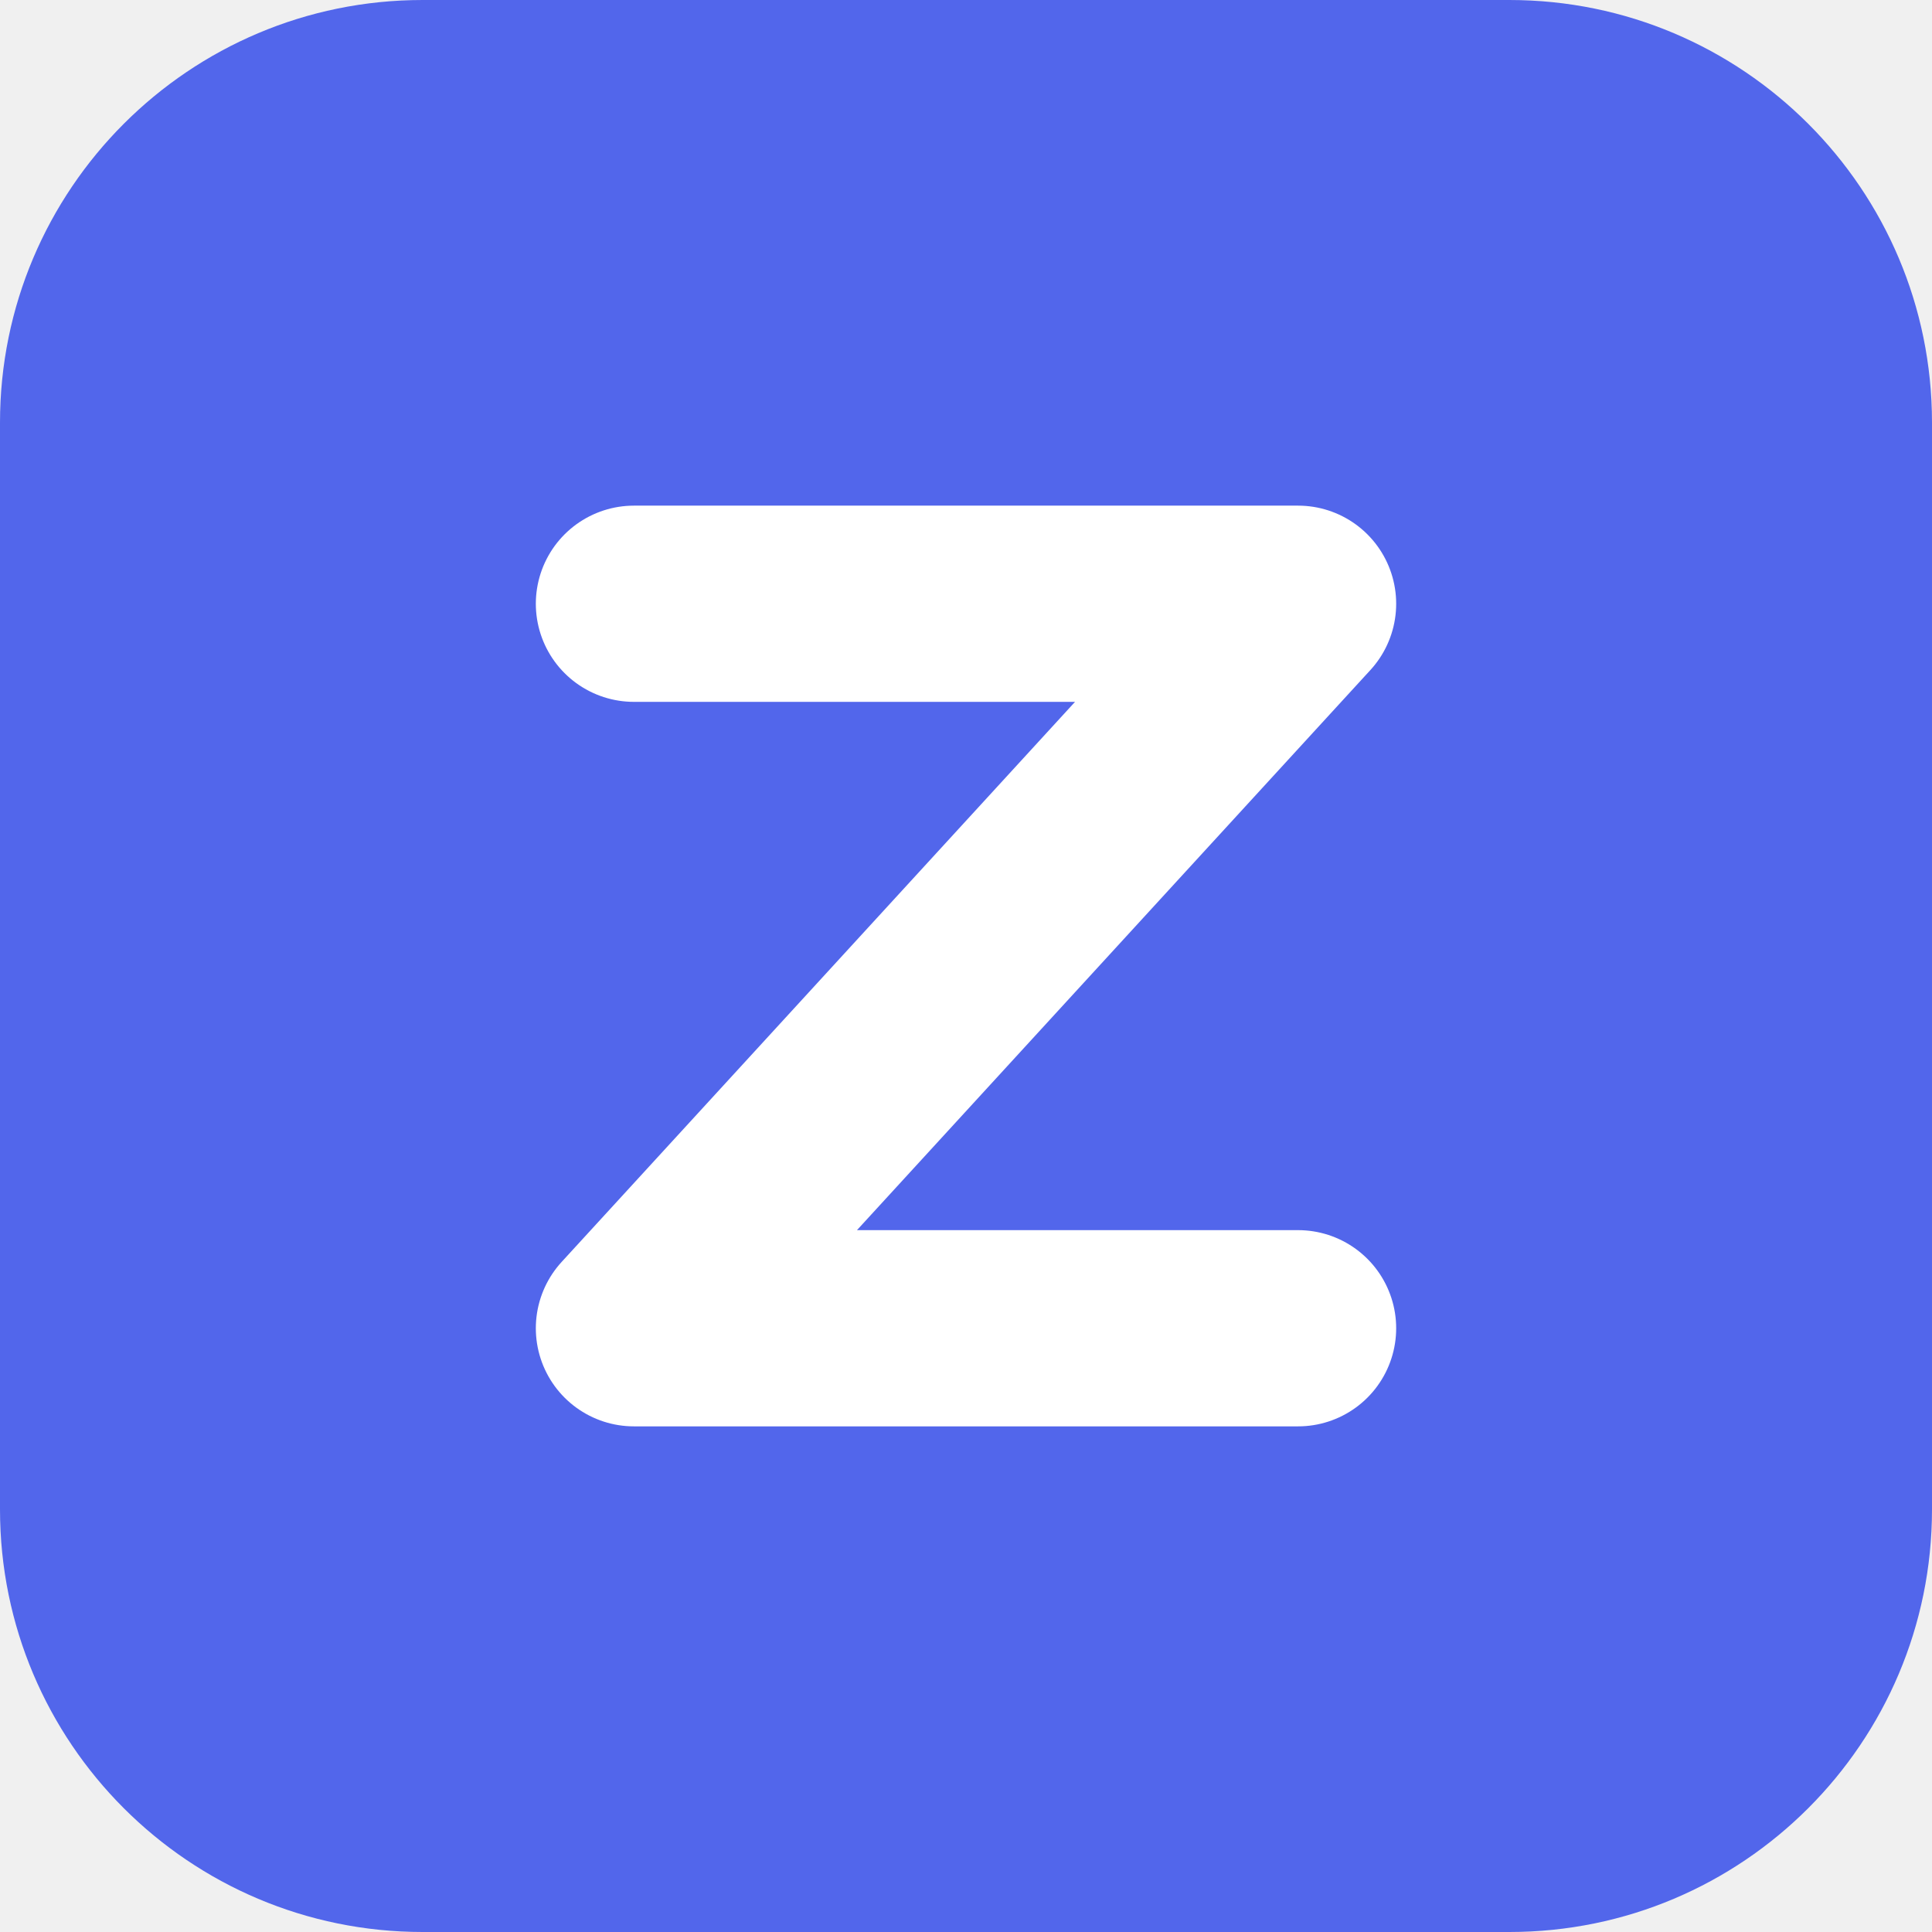
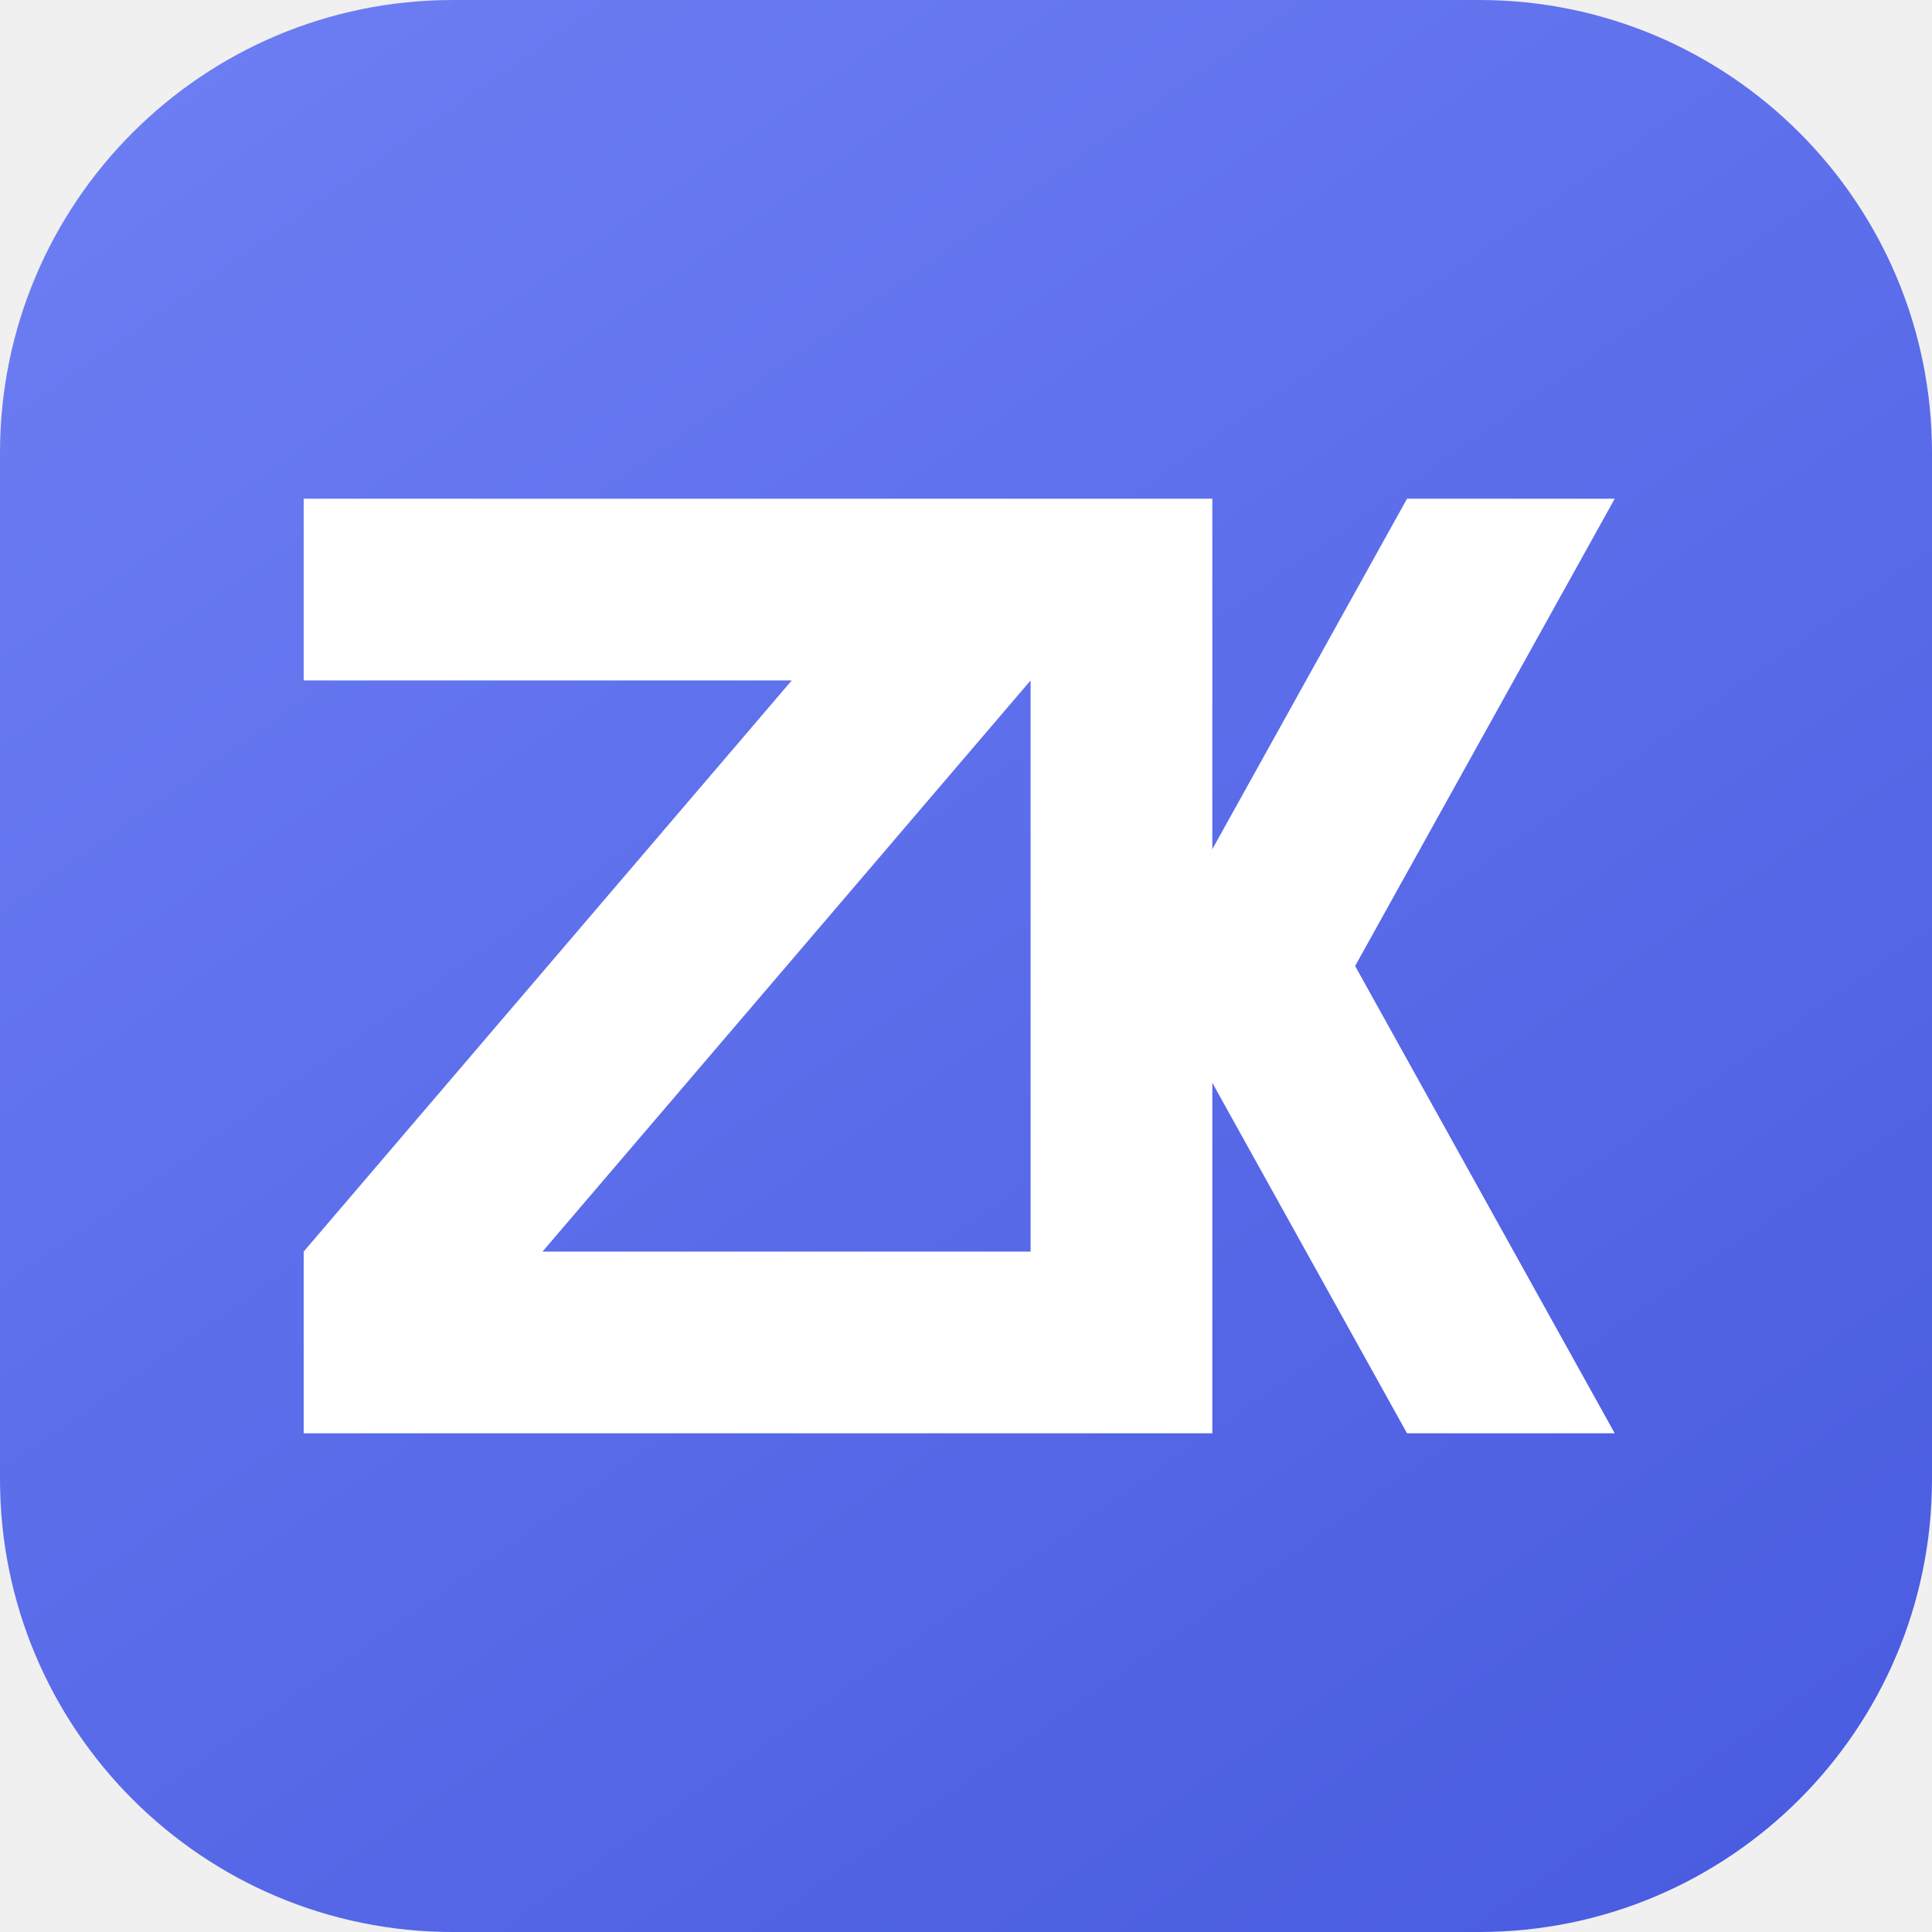
<svg xmlns="http://www.w3.org/2000/svg" viewBox="0 0 64 64">
-   <rect width="64" height="64" rx="14" fill="#5266eb" />
-   <path d="M21 20h22L21 44h22" fill="none" stroke="#fff" stroke-width="6.5" stroke-linecap="round" stroke-linejoin="round" />
+   <defs>
+     <linearGradient id="g" x1="0.15" y1="0" x2="0.85" y2="1">
+       <stop offset="0" stop-color="#6c7df3" />
+       <stop offset="1" stop-color="#4a5ce0" />
+     </linearGradient>
+   </defs>
+   <rect width="64" height="64" rx="15" fill="url(#g)" />
+   <g fill="#fff" transform="translate(5.76 4.48) scale(0.86)">
+     <path fill-rule="evenodd" d="M5 14H40V50H5V43L23.8 21H5ZM33 21V43H14.2Z" />
+     <path d="M37.5 32 47.5 14H55.5L45.5 32 55.5 50H47.5Z" />
+   </g>
</svg>
